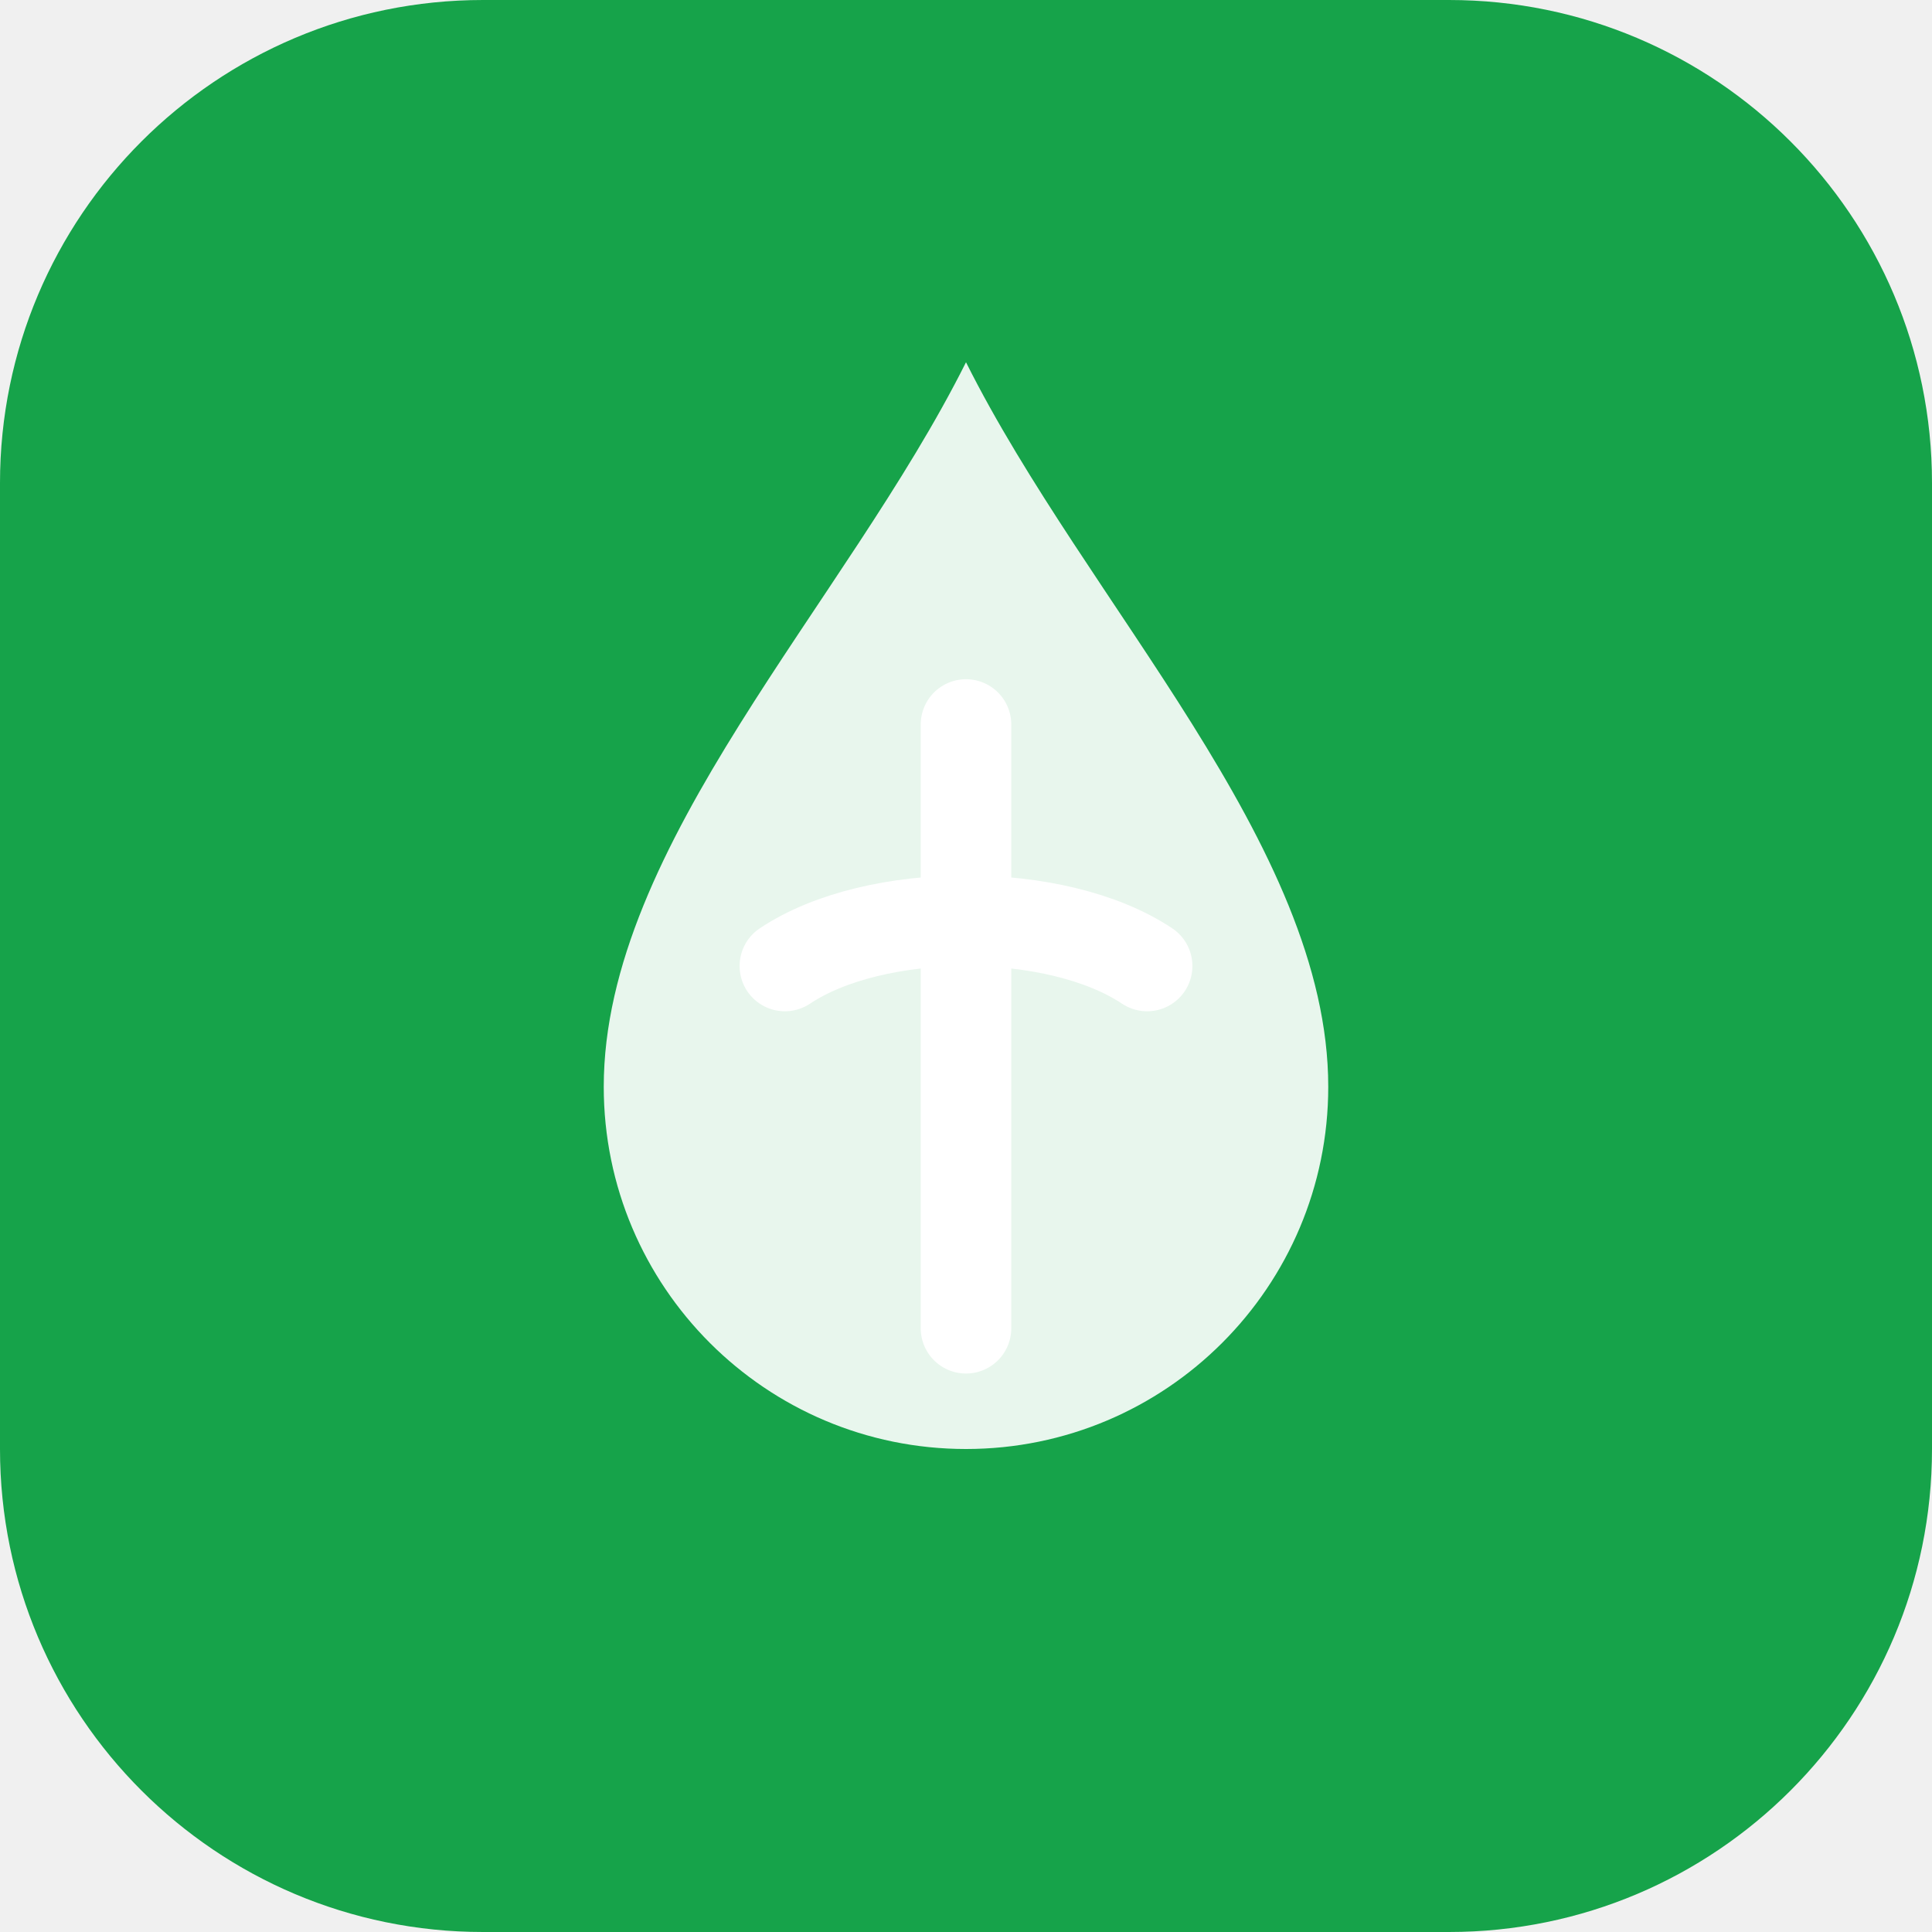
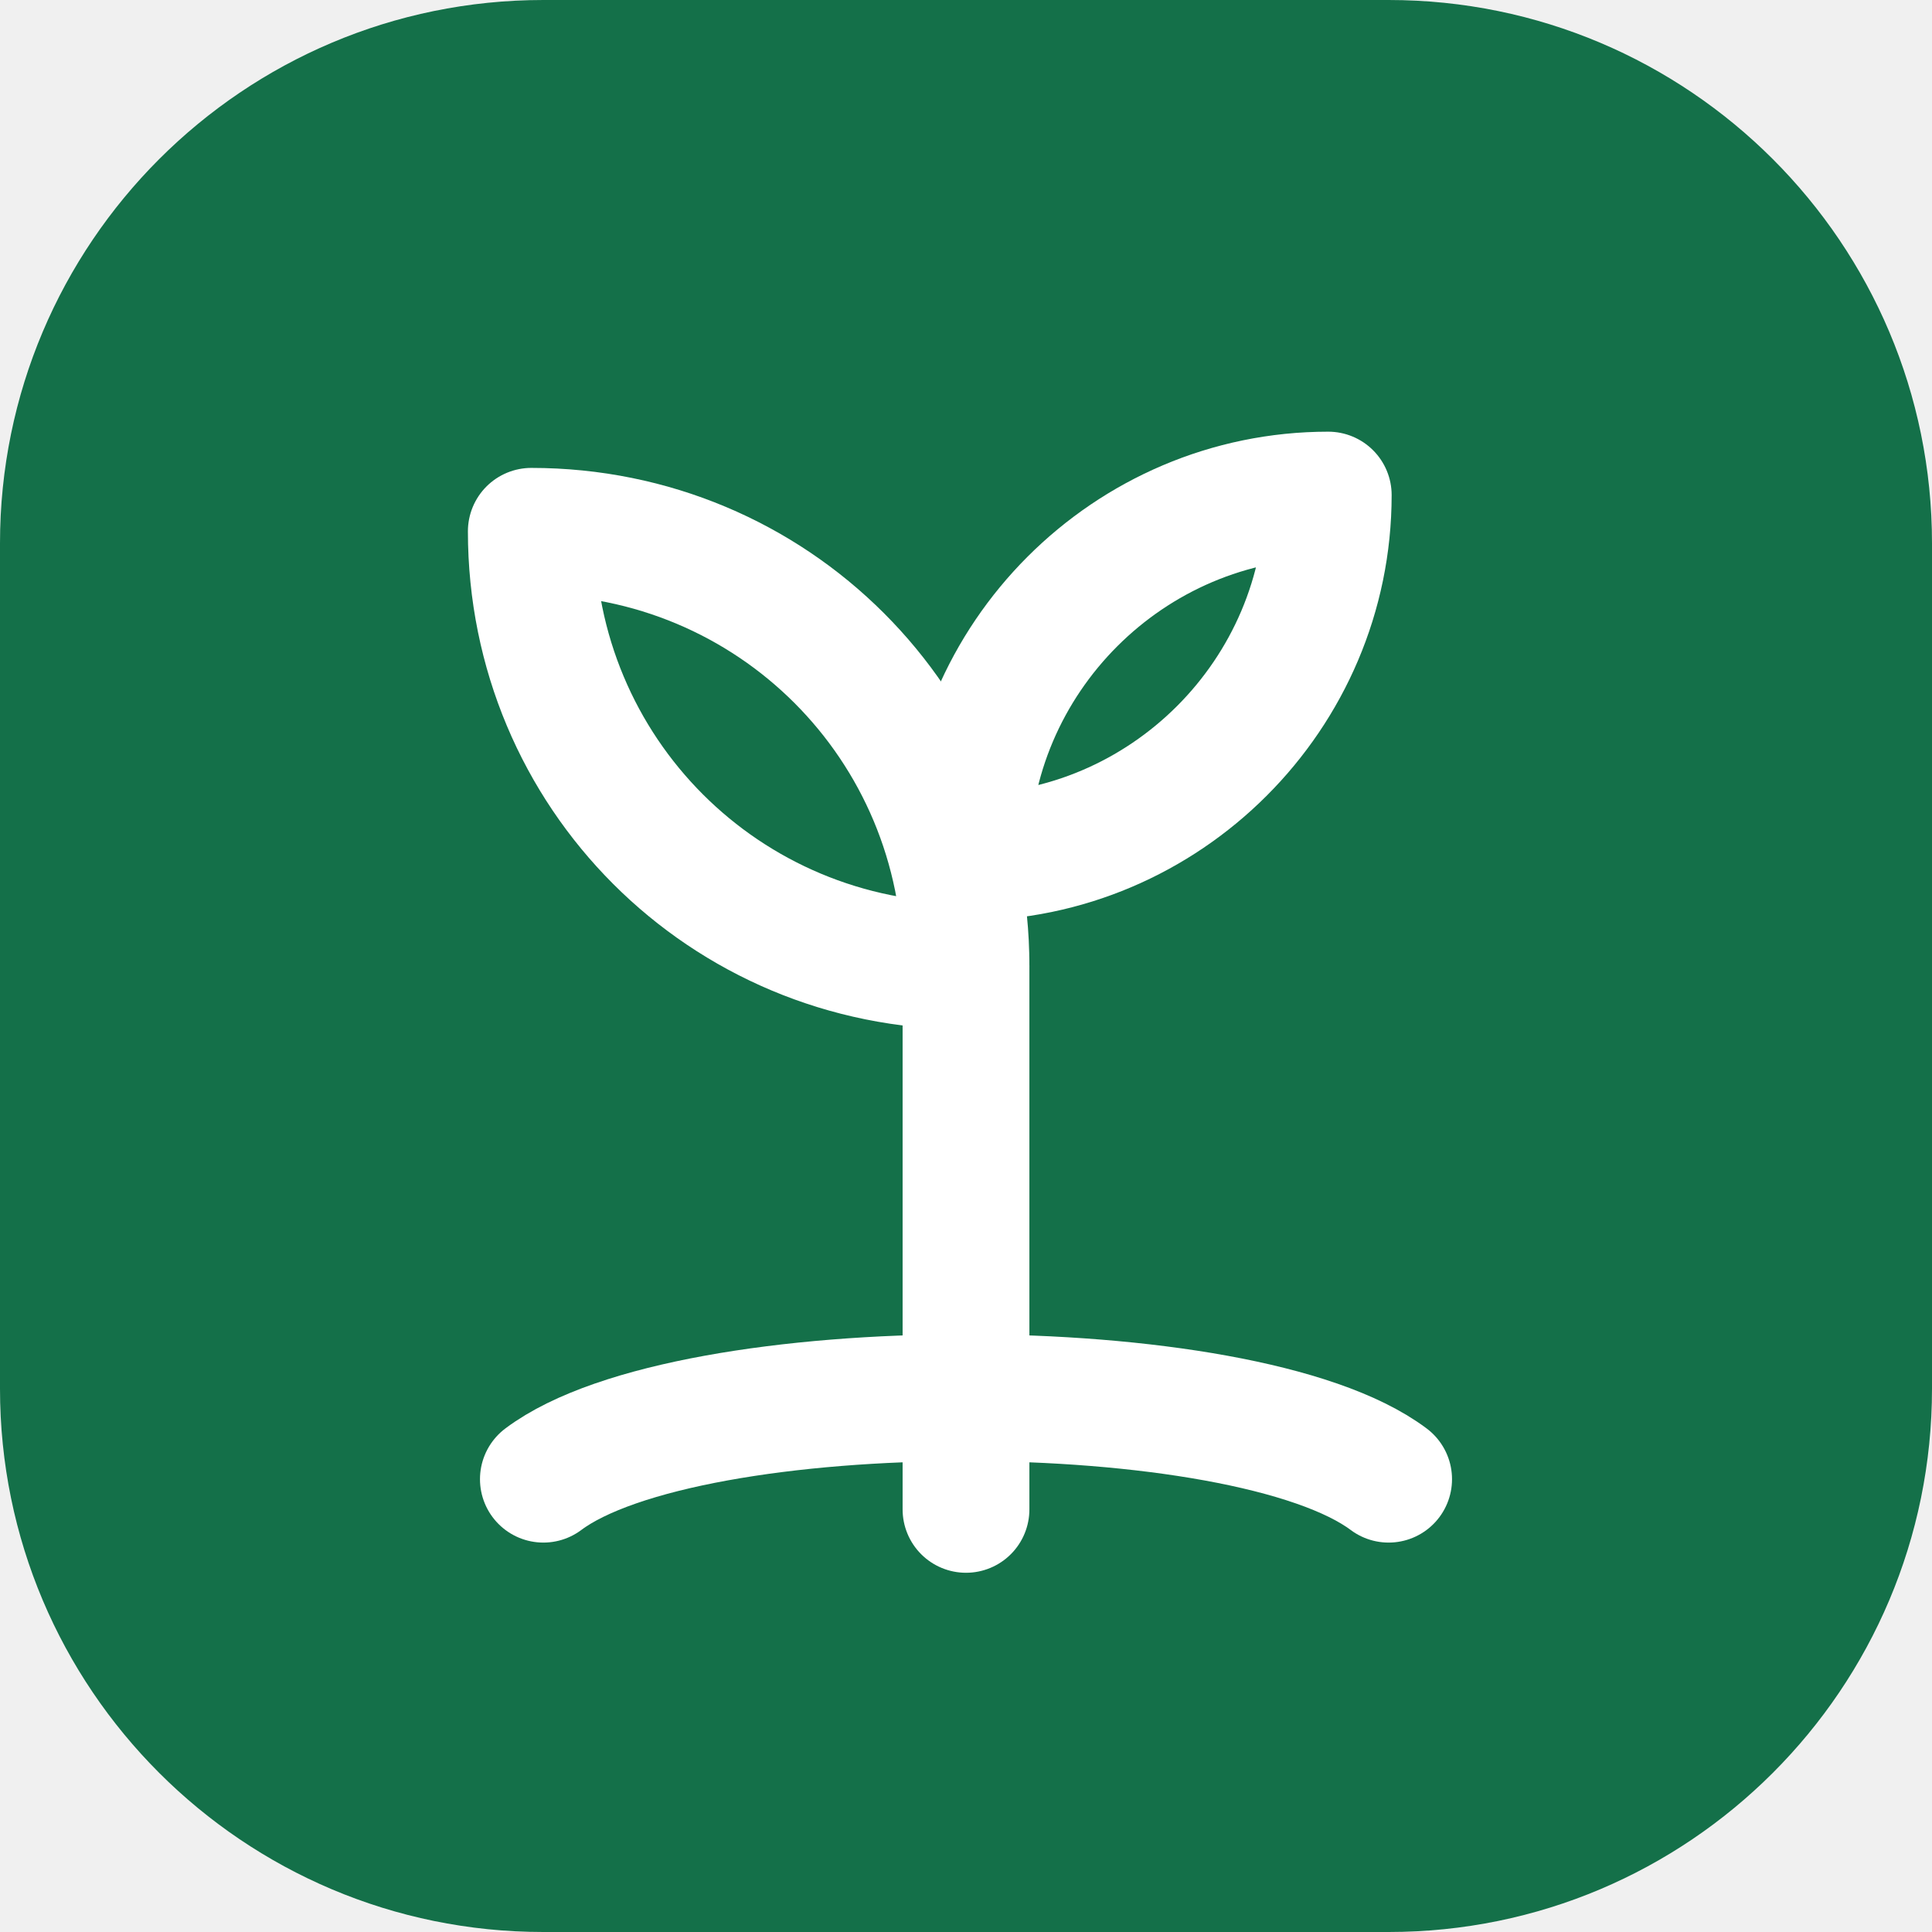
- <svg xmlns="http://www.w3.org/2000/svg" viewBox="0 0 32 32" fill="none">
-   <rect width="32" height="32" rx="8" fill="#16a34a" />
-   <path d="M16 6c-2 4-6 8-6 12a6 6 0 0 0 12 0c0-4-4-8-6-12z" fill="white" opacity="0.9" />
-   <path d="M16 12v10M13 16c1.5-1 4.5-1 6 0" stroke="white" stroke-width="1.5" stroke-linecap="round" fill="none" />
+ <svg xmlns="http://www.w3.org/2000/svg" width="32" height="32" viewBox="0 0 32 32">
+   <rect width="32" height="32" rx="9" fill="#147049" />
+   <g fill="none" stroke="#fff" stroke-width="2.1" stroke-linecap="round" stroke-linejoin="round">
+     <path d="M16 25v-9" />
+     <path d="M16 16c0-4-3.2-7.2-7.2-7.2C8.8 12.8 12 16 16 16Z" />
+     <path d="M16 14.2c0-3.3 2.7-6 6-6 0 3.3-2.7 6-6 6Z" />
+     <path d="M9 24.5c2.4-1.8 11.6-1.8 14 0" />
+   </g>
</svg>
